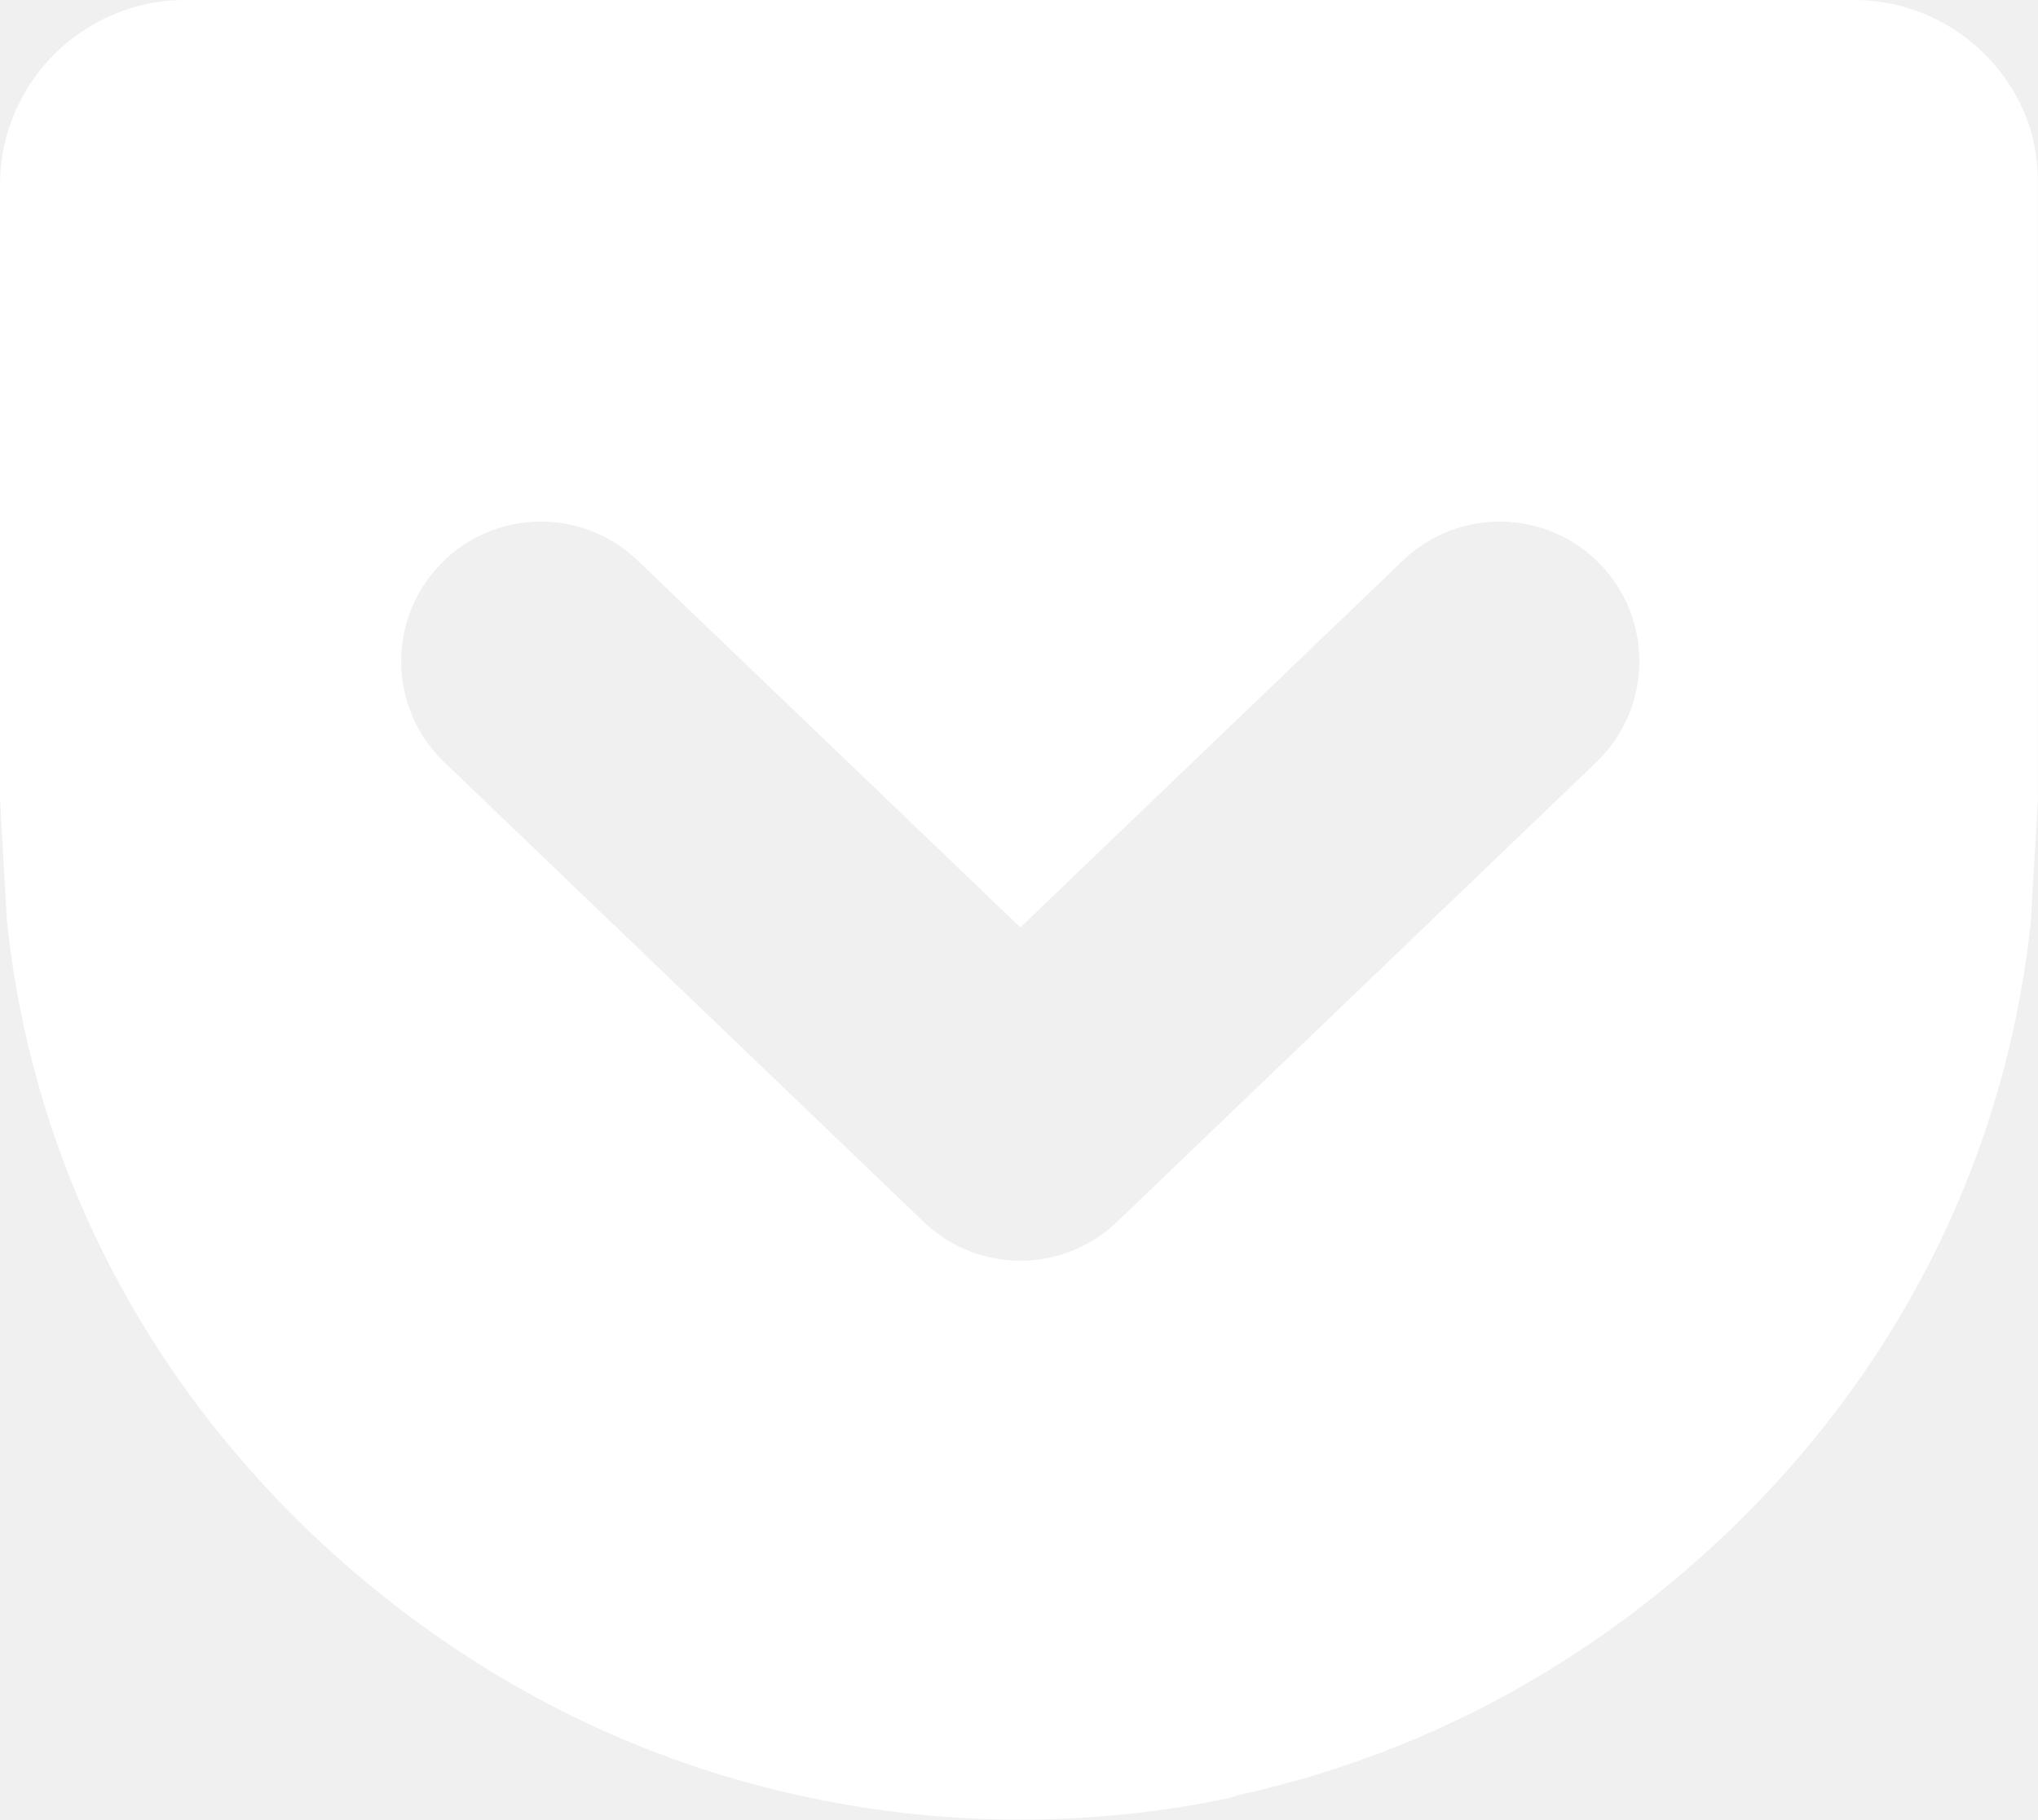
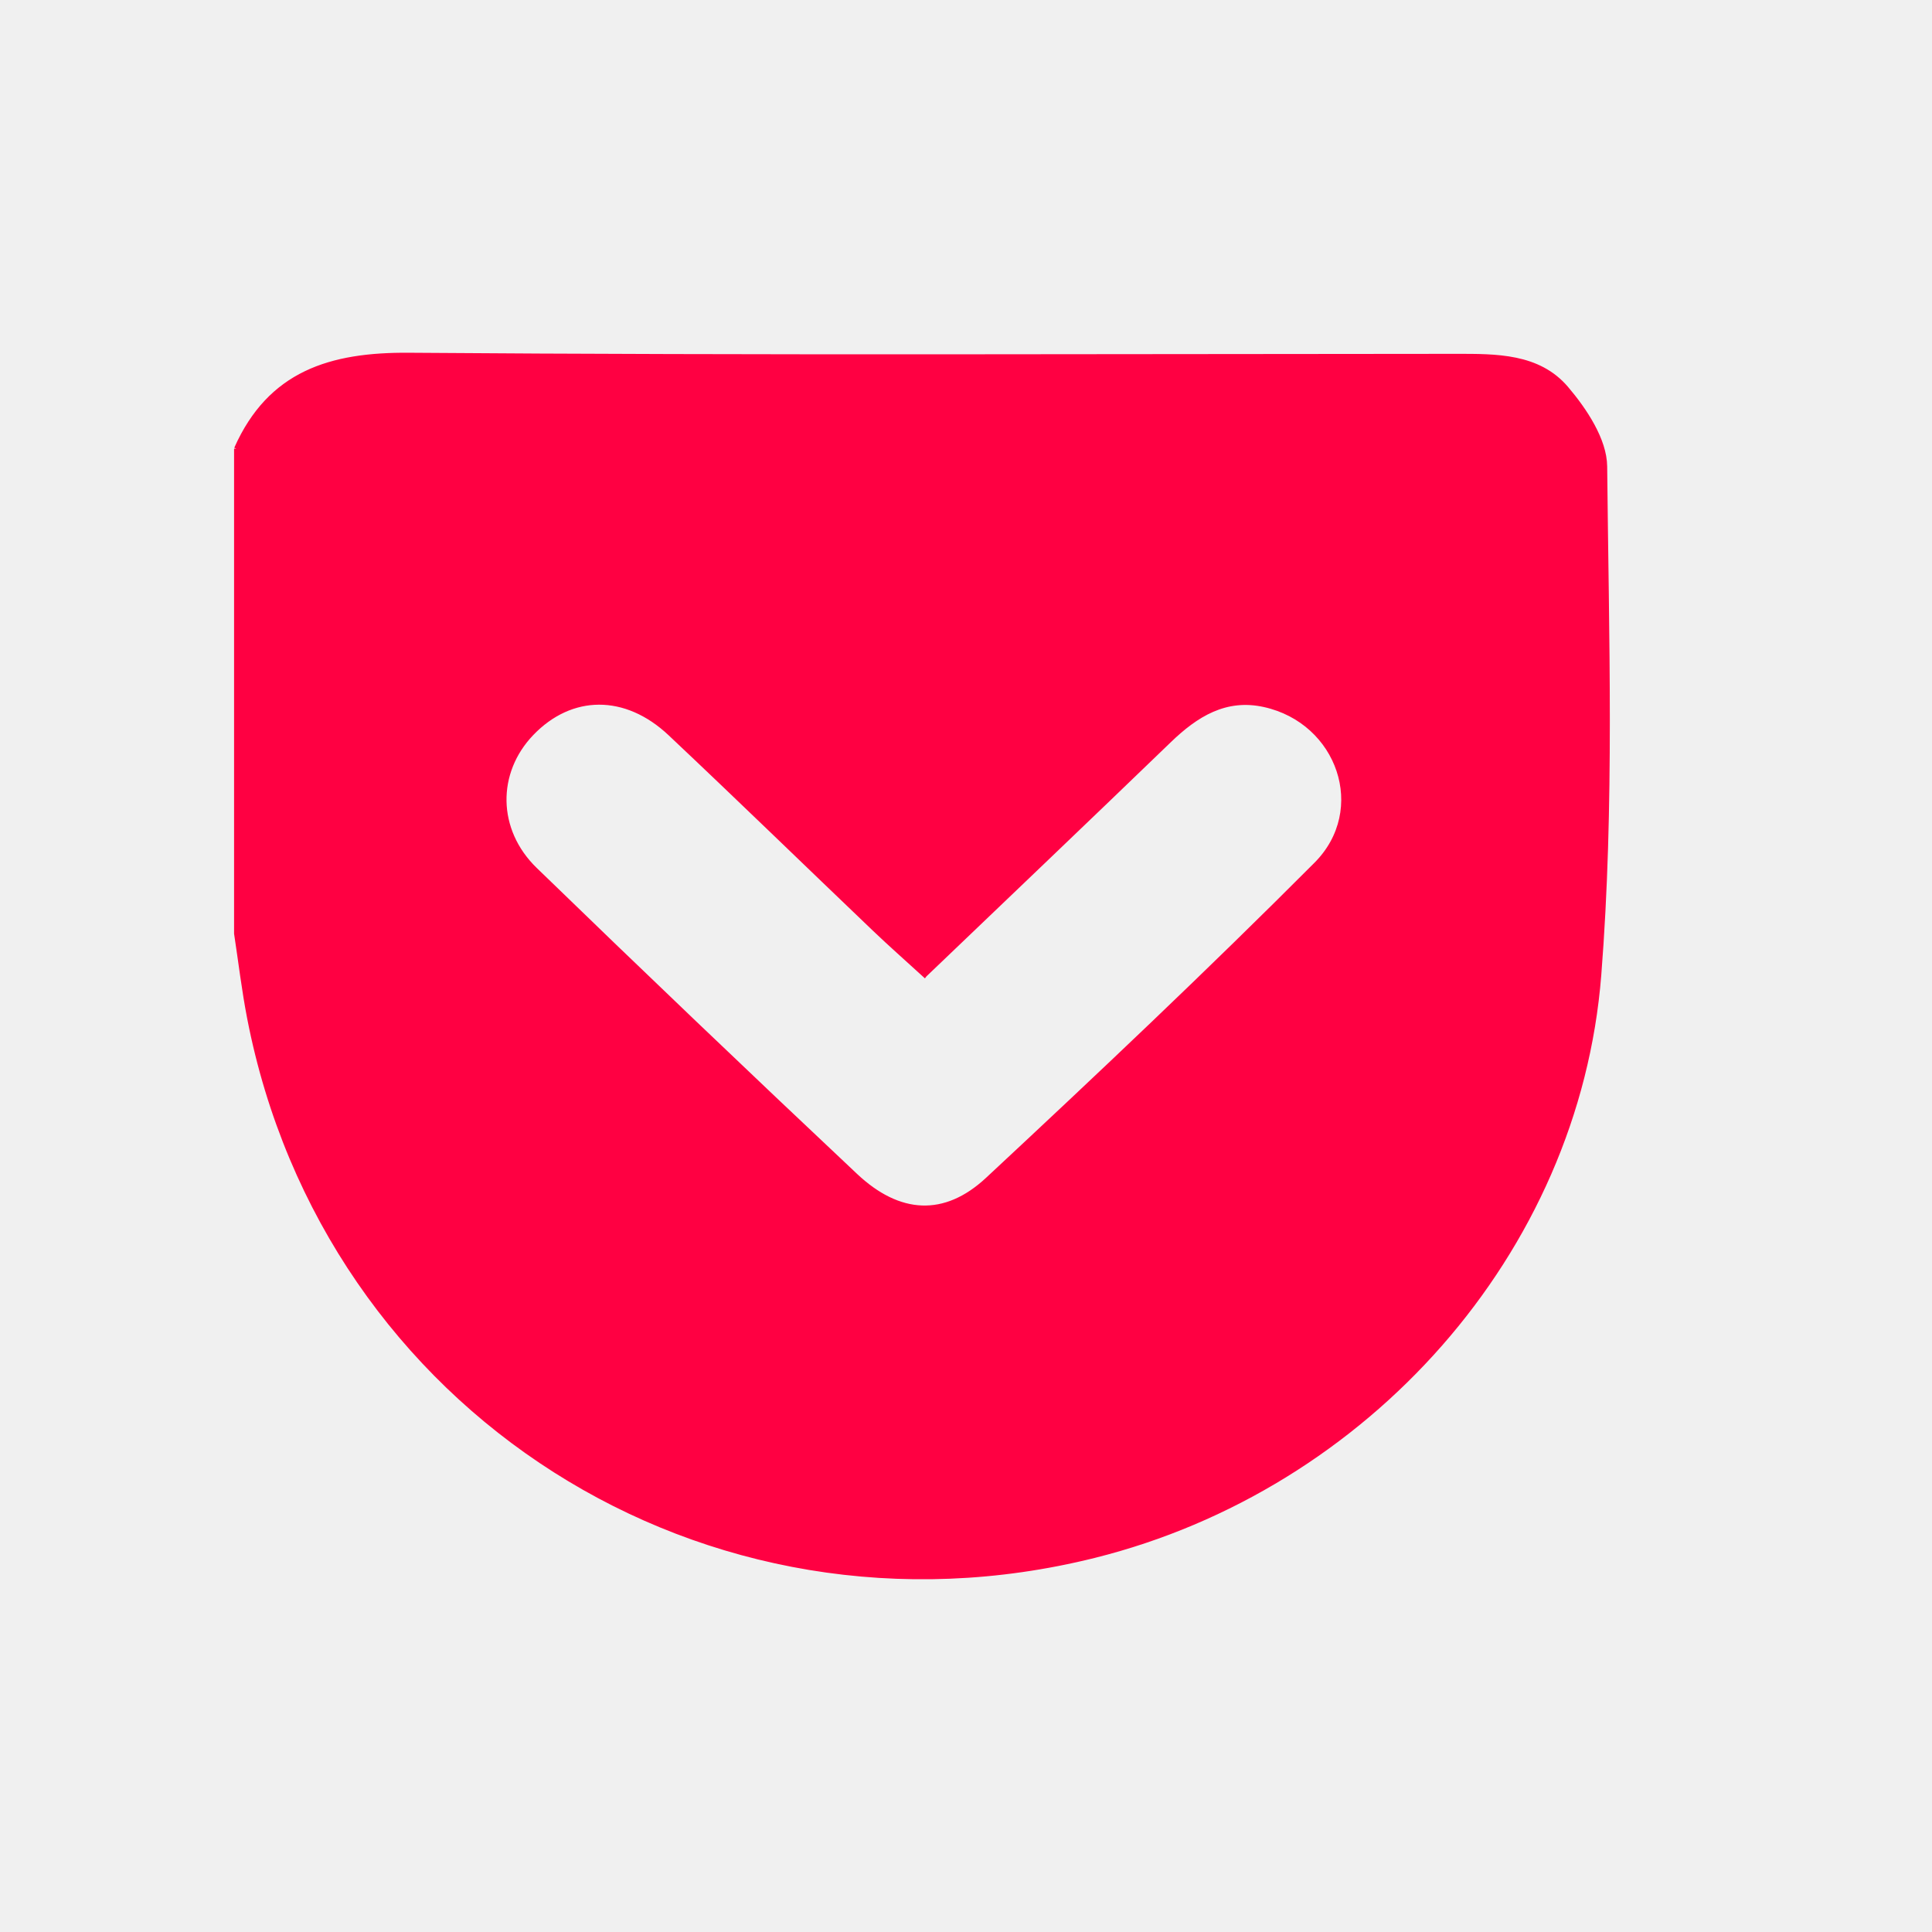
- <svg xmlns="http://www.w3.org/2000/svg" version="1.1" id="Layer_1" x="0px" y="0px" width="40.095px" height="35.805px" viewBox="0 0 40.095 35.805" enable-background="new 0 0 40.095 35.805" xml:space="preserve">
-   <path fill="#FFFFFF" d="M39.896,2.395C39.376,0.963,38.002,0,36.479,0h-0.021h-3.451H3.636C2.138,0,0.772,0.942,0.239,2.345  C0.08,2.762,0,3.195,0,3.636v12.098l0.138,2.406c0.581,5.473,3.421,10.254,7.816,13.589c0.079,0.061,0.159,0.119,0.239,0.178  l0.05,0.035c2.356,1.723,4.994,2.889,7.839,3.463c1.313,0.266,2.656,0.4,3.991,0.4c1.232,0,2.471-0.113,3.688-0.34  c0.146-0.028,0.292-0.056,0.438-0.088c0.041-0.008,0.084-0.024,0.128-0.046c2.724-0.596,5.255-1.731,7.523-3.39l0.05-0.035  c0.08-0.059,0.16-0.117,0.239-0.178c4.395-3.335,7.235-8.116,7.815-13.589l0.139-2.406V3.636  C40.095,3.218,40.044,2.803,39.896,2.395z M31.407,14.997l-9.43,9.045c-0.533,0.51-1.218,0.766-1.903,0.766  c-0.686,0-1.371-0.256-1.903-0.766l-9.432-9.045c-1.096-1.051-1.132-2.791-0.081-3.887c1.051-1.097,2.791-1.132,3.887-0.081  l7.529,7.22l7.527-7.22c1.096-1.051,2.836-1.015,3.887,0.08C32.539,12.206,32.502,13.945,31.407,14.997z" />
+ <svg xmlns="http://www.w3.org/2000/svg" id="Layer_1" xml:space="preserve" height="415px" viewBox="0 0 415 414.996" width="415px" version="1.1" y="0px" x="0px" enable-background="new 0 0 415 414.996">
+   <path d="m50.779 96.375c7.21-16.217 20.18-20.234 37.061-20.105 74.959 0.568 149.93 0.257 224.89 0.234 8.633-0.002 17.718-0.113 23.709 6.929 3.967 4.663 8.232 11.075 8.287 16.743 0.356 36.423 1.59 73.015-1.266 109.25-4.704 59.69-50.059 110.16-108.38 124.72-83.35 20.8-165.11-31.18-181.49-115.44-1.169-6.015-1.884-12.118-2.81-18.181-0.001-34.72-0.001-69.44-0.001-104.16zm147.83 113.04c-3.887-3.552-7.368-6.617-10.718-9.818-14.655-14.001-29.184-28.134-43.935-42.033-9.552-9-21.31-8.849-29.777-0.014-7.968 8.314-7.96 20.788 0.771 29.251 22.775 22.083 45.719 43.995 68.822 65.733 9.317 8.769 19.195 9.367 28.354 0.846 23.863-22.214 47.566-44.631 70.582-67.713 11.664-11.697 5.012-30.719-11.116-34.283-8.345-1.846-14.671 2.106-20.444 7.68-17.29 16.69-34.7 33.28-52.53 50.34z" fill-rule="evenodd" stroke="#ff0042" clip-rule="evenodd" fill="#ff0042" />
</svg>
